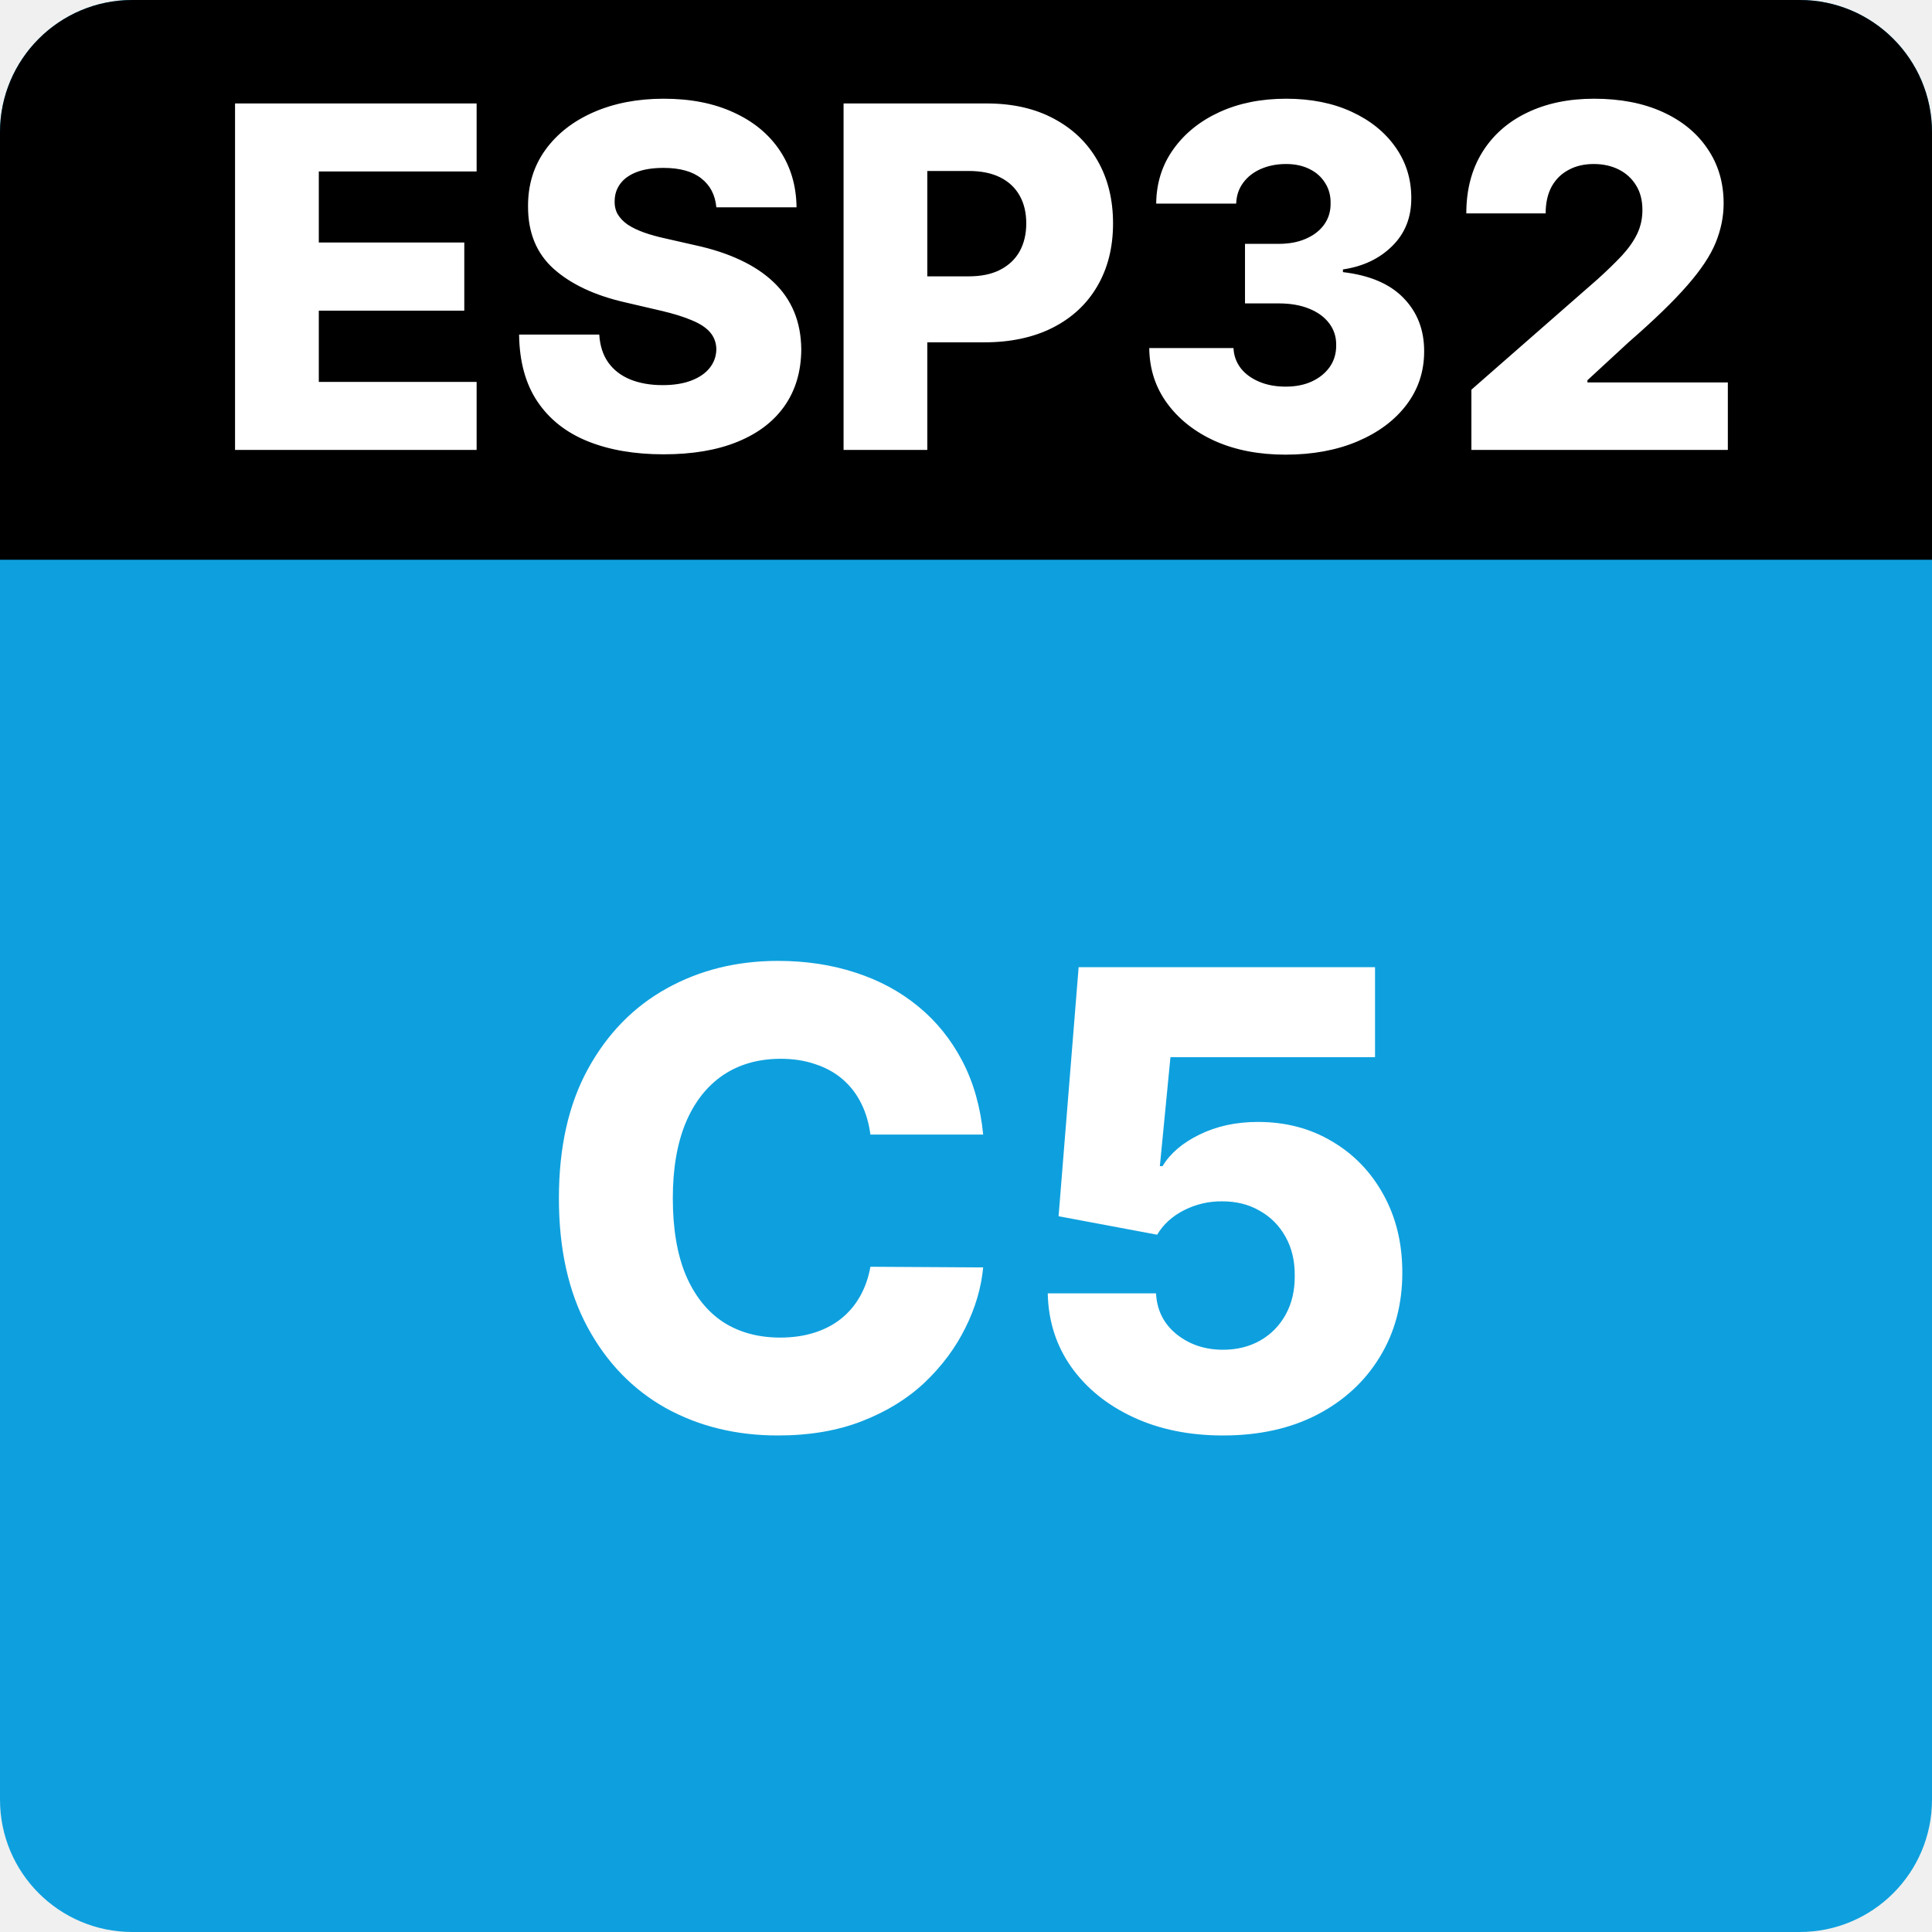
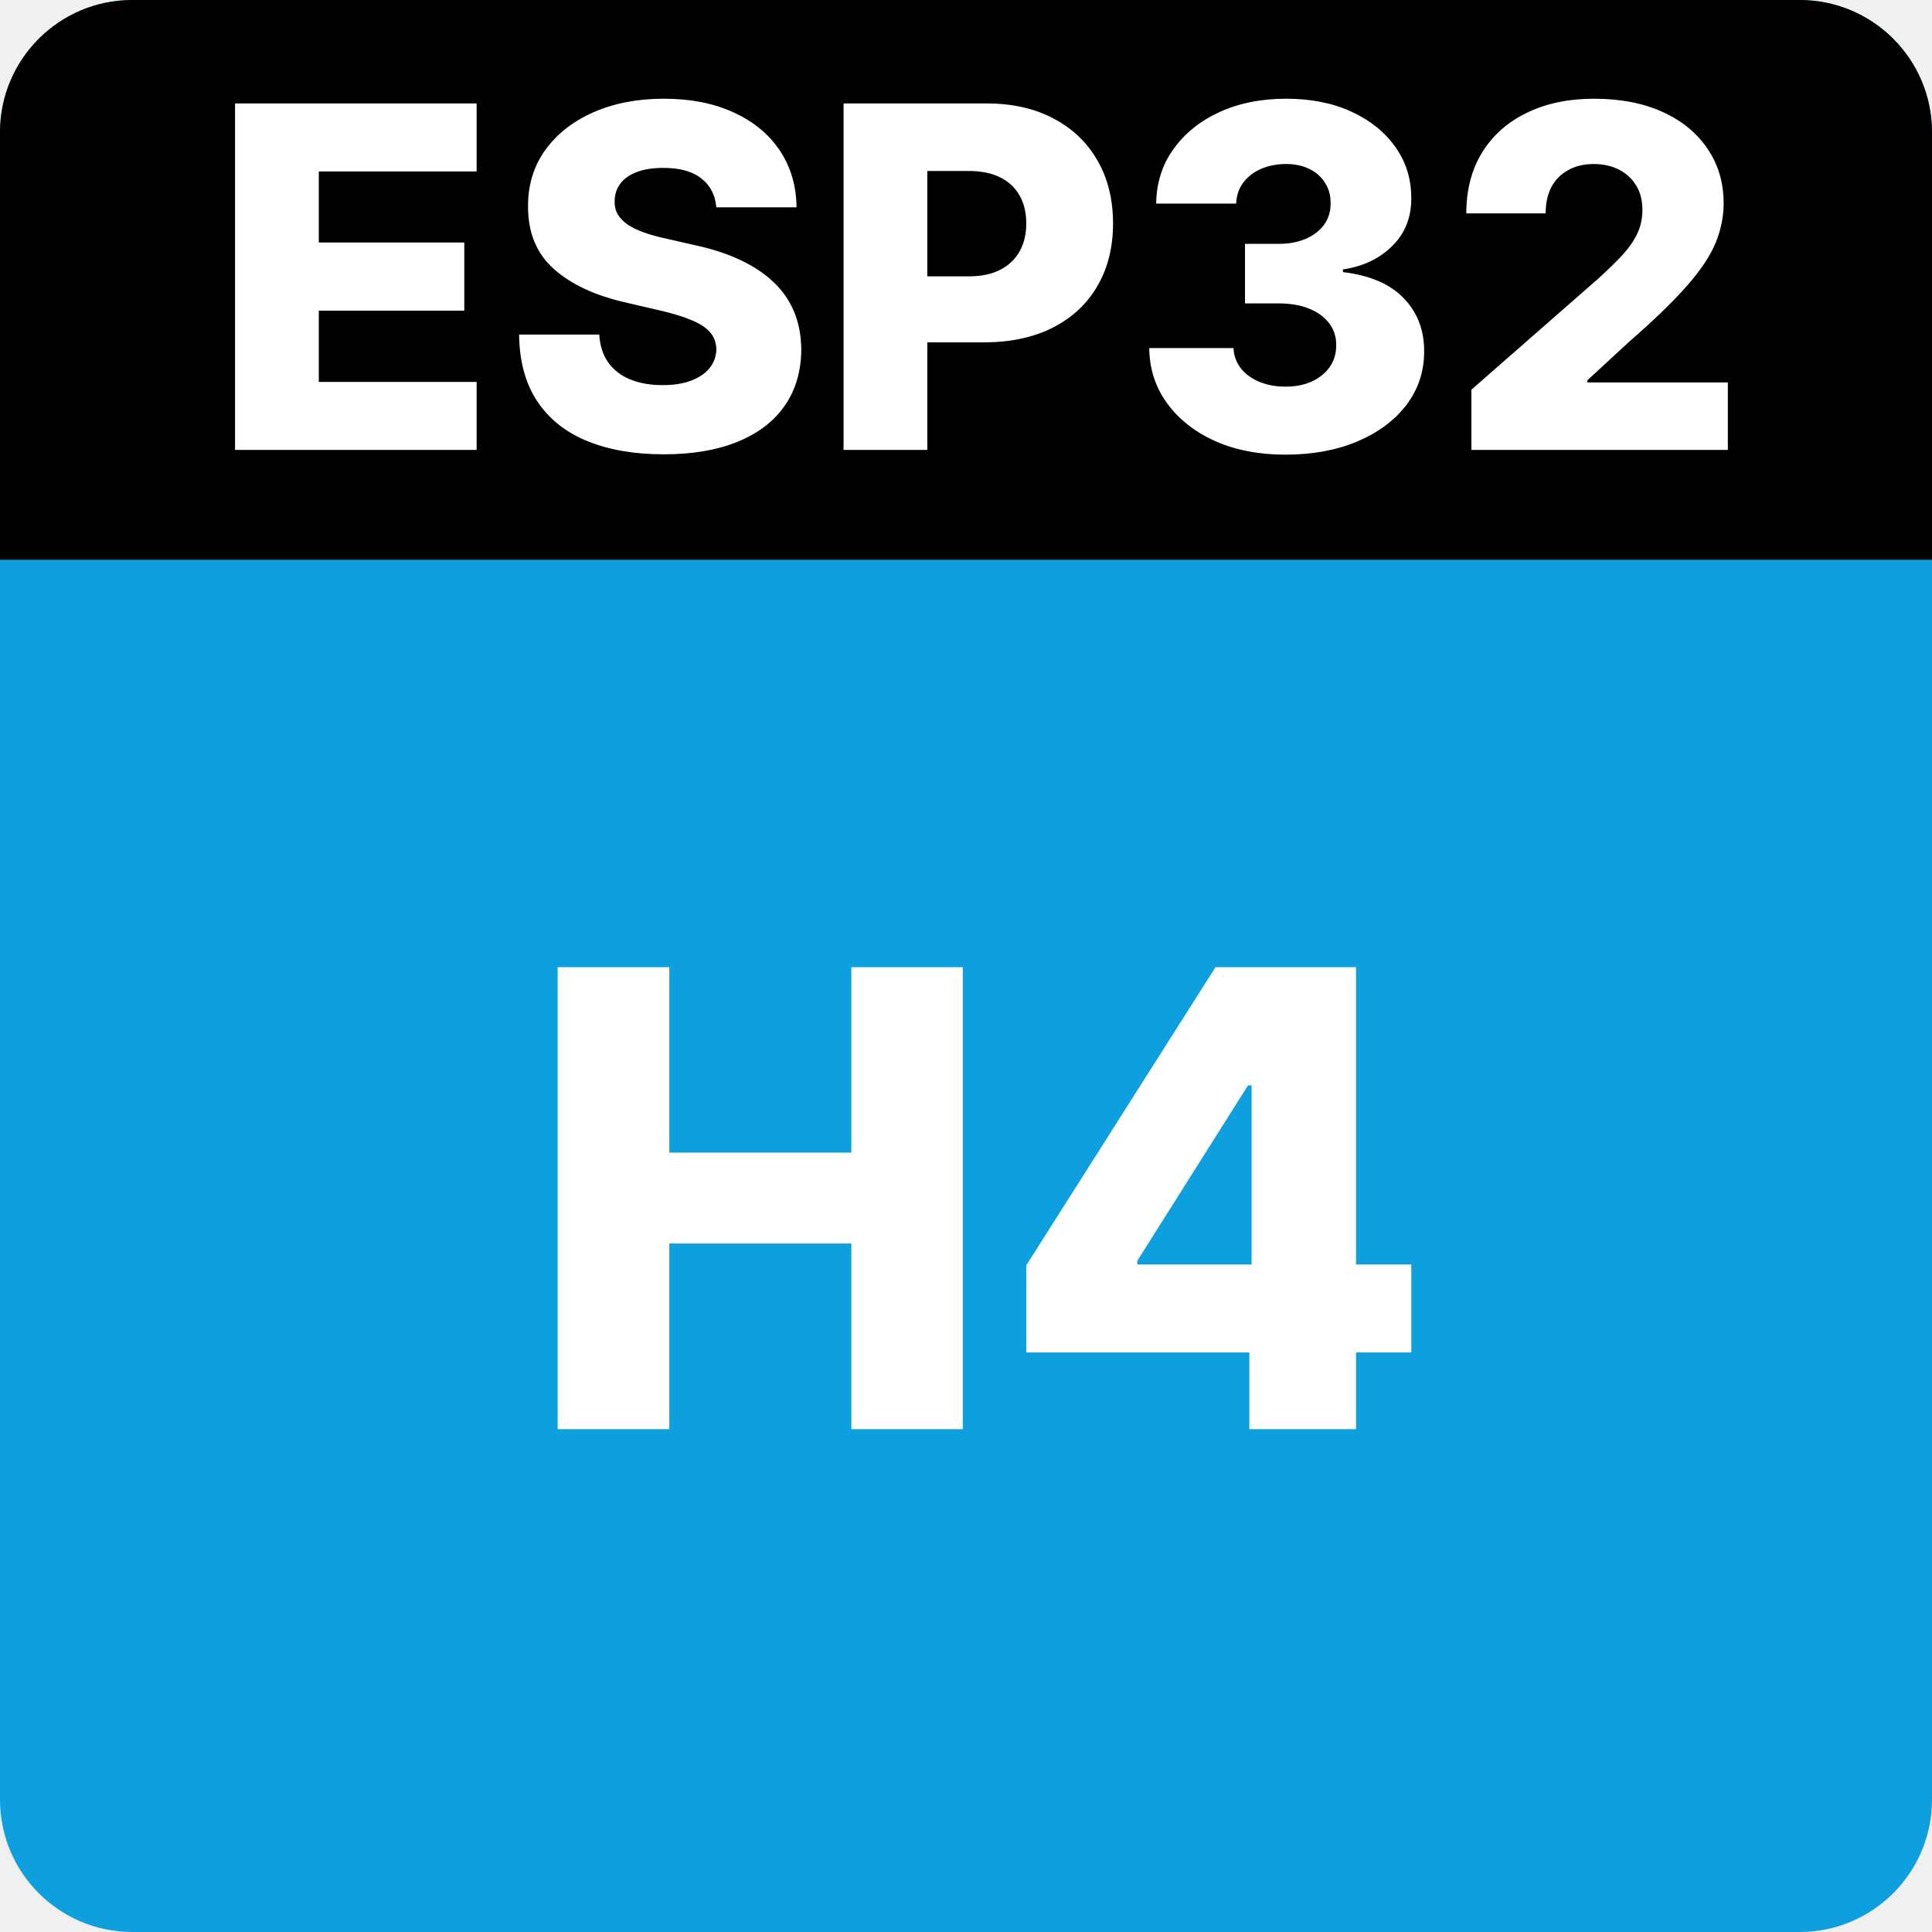
<svg xmlns="http://www.w3.org/2000/svg" width="73" height="73" viewBox="0 0 73 73" fill="none">
  <rect width="73" height="73" rx="5" fill="#0EA0DE" />
  <path d="M0 5C0 2.239 2.239 0 5 0H68C70.761 0 73 2.239 73 5V21.15H0V5Z" fill="black" />
-   <path d="M37.149 42.869H32.888C32.831 42.432 32.715 42.037 32.538 41.685C32.362 41.332 32.129 41.031 31.84 40.781C31.55 40.531 31.206 40.341 30.808 40.21C30.416 40.074 29.982 40.006 29.504 40.006C28.658 40.006 27.928 40.213 27.314 40.628C26.706 41.043 26.237 41.642 25.908 42.426C25.584 43.21 25.422 44.159 25.422 45.273C25.422 46.432 25.587 47.403 25.916 48.188C26.251 48.966 26.72 49.554 27.322 49.952C27.93 50.344 28.649 50.54 29.479 50.54C29.945 50.54 30.368 50.48 30.749 50.361C31.135 50.242 31.473 50.068 31.763 49.841C32.058 49.608 32.3 49.327 32.487 48.997C32.68 48.662 32.814 48.284 32.888 47.864L37.149 47.889C37.075 48.662 36.851 49.423 36.476 50.173C36.106 50.923 35.598 51.608 34.95 52.227C34.303 52.841 33.513 53.33 32.581 53.693C31.655 54.057 30.592 54.239 29.393 54.239C27.814 54.239 26.399 53.892 25.149 53.199C23.905 52.5 22.922 51.483 22.2 50.148C21.479 48.812 21.118 47.188 21.118 45.273C21.118 43.352 21.484 41.724 22.217 40.389C22.95 39.054 23.942 38.04 25.192 37.347C26.442 36.653 27.842 36.307 29.393 36.307C30.45 36.307 31.428 36.455 32.325 36.75C33.223 37.04 34.013 37.466 34.695 38.028C35.376 38.585 35.93 39.27 36.356 40.082C36.783 40.895 37.047 41.824 37.149 42.869ZM46.211 54.239C44.938 54.239 43.807 54.008 42.819 53.548C41.83 53.088 41.049 52.455 40.475 51.648C39.907 50.841 39.611 49.915 39.589 48.869H43.68C43.714 49.511 43.975 50.028 44.464 50.42C44.952 50.807 45.535 51 46.211 51C46.739 51 47.208 50.883 47.617 50.651C48.026 50.418 48.347 50.091 48.58 49.67C48.813 49.244 48.927 48.756 48.921 48.205C48.927 47.642 48.81 47.151 48.572 46.73C48.339 46.31 48.015 45.983 47.6 45.75C47.191 45.511 46.719 45.392 46.185 45.392C45.68 45.386 45.2 45.497 44.745 45.724C44.296 45.952 43.955 46.261 43.722 46.653L39.998 45.955L40.756 36.545H51.955V39.946H44.225L43.825 44.062H43.927C44.217 43.58 44.682 43.182 45.325 42.869C45.972 42.551 46.708 42.392 47.532 42.392C48.577 42.392 49.509 42.636 50.327 43.125C51.151 43.608 51.799 44.278 52.271 45.136C52.748 45.994 52.986 46.977 52.986 48.085C52.986 49.284 52.702 50.347 52.134 51.273C51.572 52.199 50.782 52.926 49.765 53.455C48.754 53.977 47.569 54.239 46.211 54.239Z" fill="white" />
+   <path d="M21.071 54V36.545H25.29V43.551H32.168V36.545H36.378V54H32.168V46.986H25.29V54H21.071ZM38.777 51.102V47.812L45.928 36.545H48.851V41.011H47.155L42.97 47.642V47.778H53.325V51.102H38.777ZM47.206 54V50.097L47.291 48.656V36.545H51.237V54H47.206Z" fill="white" />
  <path d="M8.881 17V3.909H18.009V6.479H12.046V9.163H17.543V11.739H12.046V14.43H18.009V17H8.881ZM27.067 7.834C27.024 7.365 26.834 7.001 26.498 6.741C26.166 6.477 25.69 6.344 25.072 6.344C24.663 6.344 24.322 6.398 24.05 6.504C23.777 6.611 23.572 6.758 23.436 6.945C23.3 7.129 23.229 7.339 23.225 7.578C23.217 7.774 23.255 7.947 23.34 8.096C23.43 8.245 23.558 8.377 23.724 8.492C23.894 8.603 24.099 8.701 24.337 8.786C24.576 8.871 24.845 8.946 25.143 9.01L26.268 9.266C26.916 9.406 27.486 9.594 27.981 9.828C28.479 10.062 28.897 10.342 29.234 10.665C29.575 10.989 29.832 11.362 30.007 11.784C30.182 12.206 30.271 12.679 30.276 13.203C30.271 14.03 30.062 14.739 29.649 15.332C29.236 15.924 28.641 16.378 27.866 16.693C27.095 17.009 26.163 17.166 25.072 17.166C23.977 17.166 23.023 17.002 22.209 16.674C21.395 16.346 20.762 15.847 20.31 15.178C19.859 14.509 19.626 13.663 19.614 12.641H22.643C22.669 13.062 22.782 13.414 22.982 13.695C23.183 13.977 23.457 14.19 23.807 14.335C24.16 14.479 24.57 14.552 25.034 14.552C25.46 14.552 25.822 14.494 26.121 14.379C26.423 14.264 26.655 14.104 26.817 13.9C26.979 13.695 27.062 13.461 27.067 13.197C27.062 12.95 26.986 12.739 26.837 12.564C26.688 12.385 26.457 12.232 26.146 12.104C25.84 11.972 25.447 11.85 24.97 11.739L23.602 11.42C22.469 11.16 21.576 10.74 20.924 10.161C20.272 9.577 19.948 8.788 19.952 7.795C19.948 6.986 20.166 6.276 20.604 5.667C21.043 5.058 21.651 4.582 22.426 4.241C23.202 3.901 24.086 3.73 25.079 3.73C26.093 3.73 26.973 3.903 27.719 4.248C28.469 4.589 29.05 5.068 29.464 5.686C29.877 6.304 30.088 7.02 30.097 7.834H27.067ZM31.874 17V3.909H37.281C38.261 3.909 39.107 4.101 39.819 4.484C40.535 4.864 41.087 5.394 41.474 6.076C41.862 6.754 42.056 7.542 42.056 8.441C42.056 9.344 41.858 10.135 41.462 10.812C41.07 11.486 40.509 12.008 39.781 12.379C39.052 12.749 38.187 12.935 37.185 12.935H33.849V10.442H36.597C37.075 10.442 37.473 10.359 37.793 10.193C38.117 10.026 38.361 9.794 38.528 9.496C38.694 9.193 38.777 8.842 38.777 8.441C38.777 8.036 38.694 7.687 38.528 7.393C38.361 7.094 38.117 6.864 37.793 6.702C37.469 6.54 37.07 6.46 36.597 6.46H35.038V17H31.874ZM48.57 17.179C47.572 17.179 46.688 17.009 45.917 16.668C45.15 16.322 44.545 15.847 44.102 15.242C43.658 14.637 43.432 13.94 43.424 13.152H46.607C46.62 13.438 46.712 13.691 46.882 13.913C47.053 14.13 47.285 14.3 47.579 14.424C47.873 14.548 48.207 14.609 48.582 14.609C48.957 14.609 49.288 14.543 49.573 14.411C49.863 14.275 50.089 14.089 50.251 13.855C50.413 13.617 50.492 13.344 50.487 13.037C50.492 12.73 50.404 12.457 50.225 12.219C50.046 11.98 49.793 11.795 49.465 11.663C49.141 11.53 48.757 11.464 48.314 11.464H47.042V9.214H48.314C48.702 9.214 49.043 9.151 49.337 9.023C49.635 8.895 49.867 8.716 50.033 8.486C50.2 8.251 50.281 7.983 50.276 7.68C50.281 7.386 50.21 7.129 50.065 6.907C49.925 6.681 49.727 6.506 49.471 6.383C49.219 6.259 48.928 6.197 48.595 6.197C48.246 6.197 47.928 6.259 47.643 6.383C47.361 6.506 47.138 6.681 46.972 6.907C46.805 7.133 46.718 7.395 46.709 7.693H43.686C43.695 6.913 43.912 6.227 44.338 5.635C44.764 5.038 45.344 4.572 46.077 4.235C46.814 3.898 47.653 3.73 48.595 3.73C49.533 3.73 50.357 3.894 51.069 4.222C51.781 4.55 52.334 4.998 52.731 5.565C53.127 6.127 53.325 6.764 53.325 7.476C53.33 8.213 53.089 8.82 52.603 9.298C52.121 9.775 51.501 10.069 50.743 10.18V10.282C51.757 10.401 52.522 10.729 53.038 11.266C53.557 11.803 53.815 12.474 53.811 13.28C53.811 14.038 53.587 14.712 53.14 15.3C52.697 15.883 52.079 16.344 51.286 16.68C50.498 17.013 49.592 17.179 48.57 17.179ZM55.596 17V14.724L60.371 10.544C60.729 10.22 61.034 9.924 61.285 9.656C61.536 9.383 61.728 9.11 61.86 8.837C61.992 8.56 62.058 8.26 62.058 7.936C62.058 7.574 61.98 7.265 61.822 7.009C61.664 6.749 61.447 6.549 61.17 6.408C60.893 6.268 60.575 6.197 60.218 6.197C59.855 6.197 59.538 6.272 59.265 6.421C58.992 6.566 58.779 6.777 58.626 7.054C58.477 7.331 58.402 7.668 58.402 8.064H55.404C55.404 7.173 55.605 6.404 56.005 5.756C56.406 5.109 56.968 4.61 57.693 4.261C58.421 3.907 59.267 3.73 60.23 3.73C61.223 3.73 62.086 3.896 62.819 4.229C63.552 4.561 64.119 5.026 64.519 5.622C64.924 6.214 65.127 6.903 65.127 7.687C65.127 8.185 65.026 8.68 64.826 9.17C64.626 9.66 64.266 10.201 63.746 10.793C63.23 11.386 62.497 12.095 61.547 12.922L59.981 14.367V14.45H65.286V17H55.596Z" fill="white" />
</svg>
